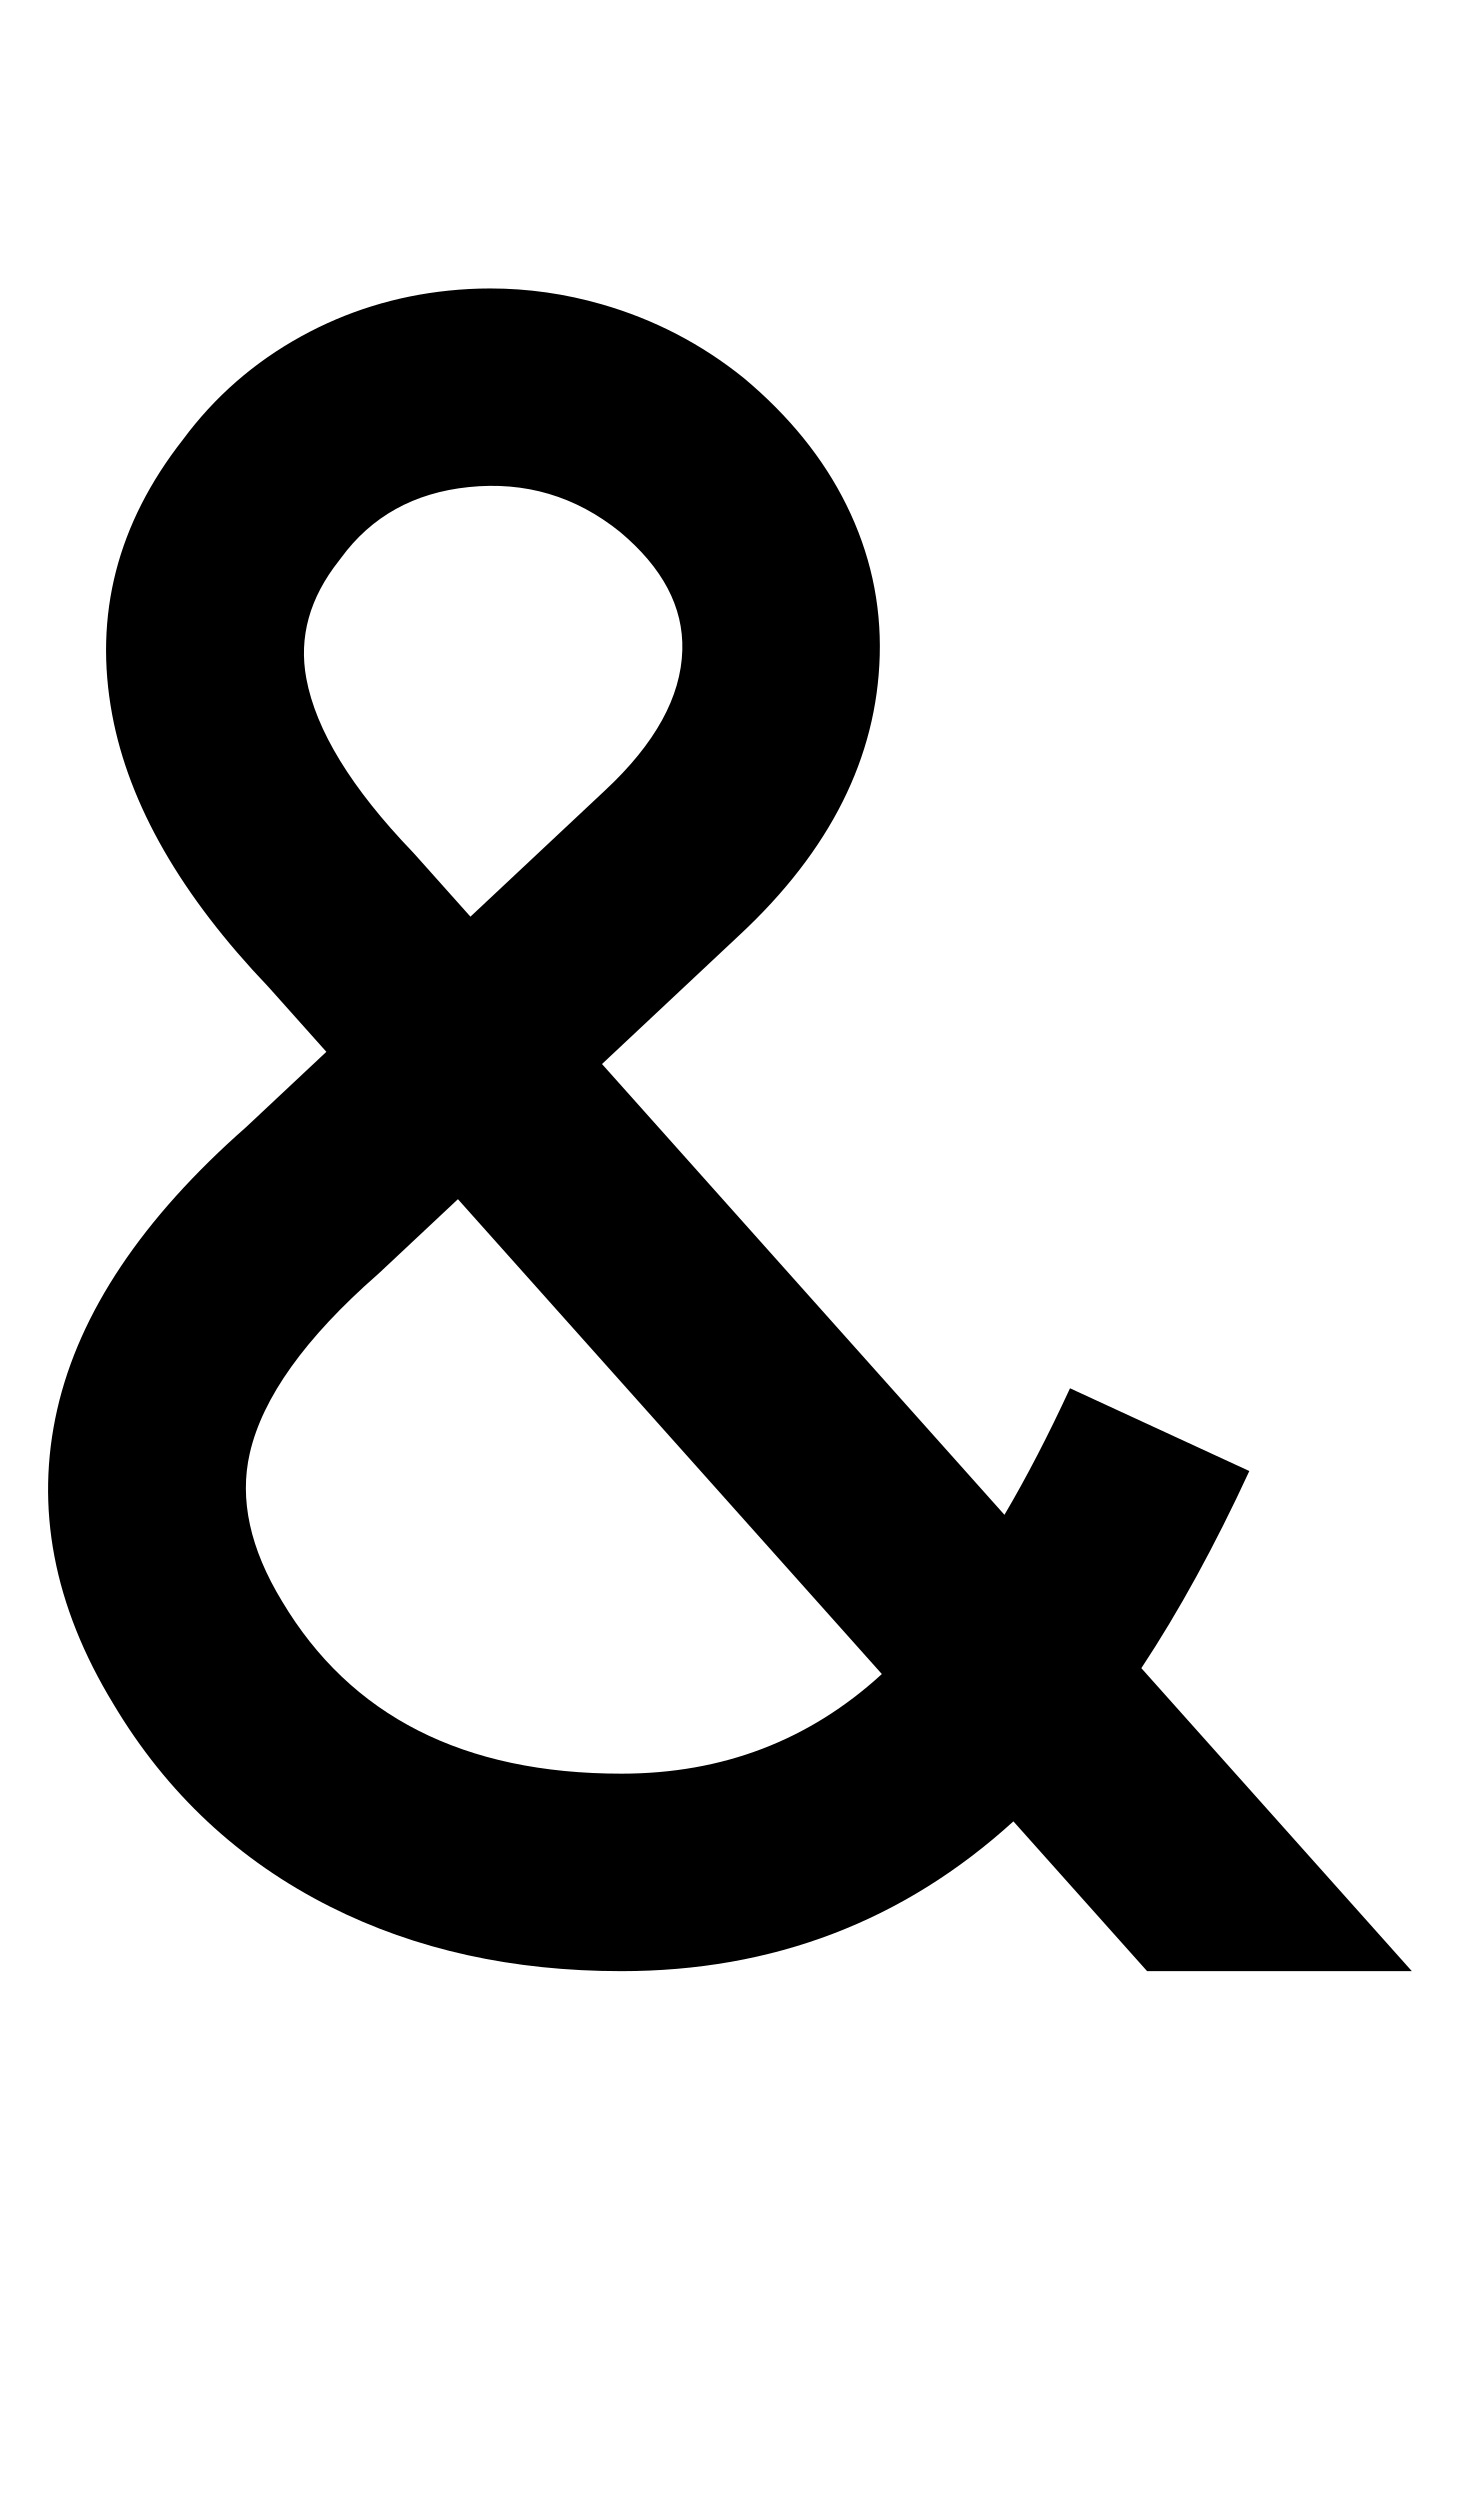
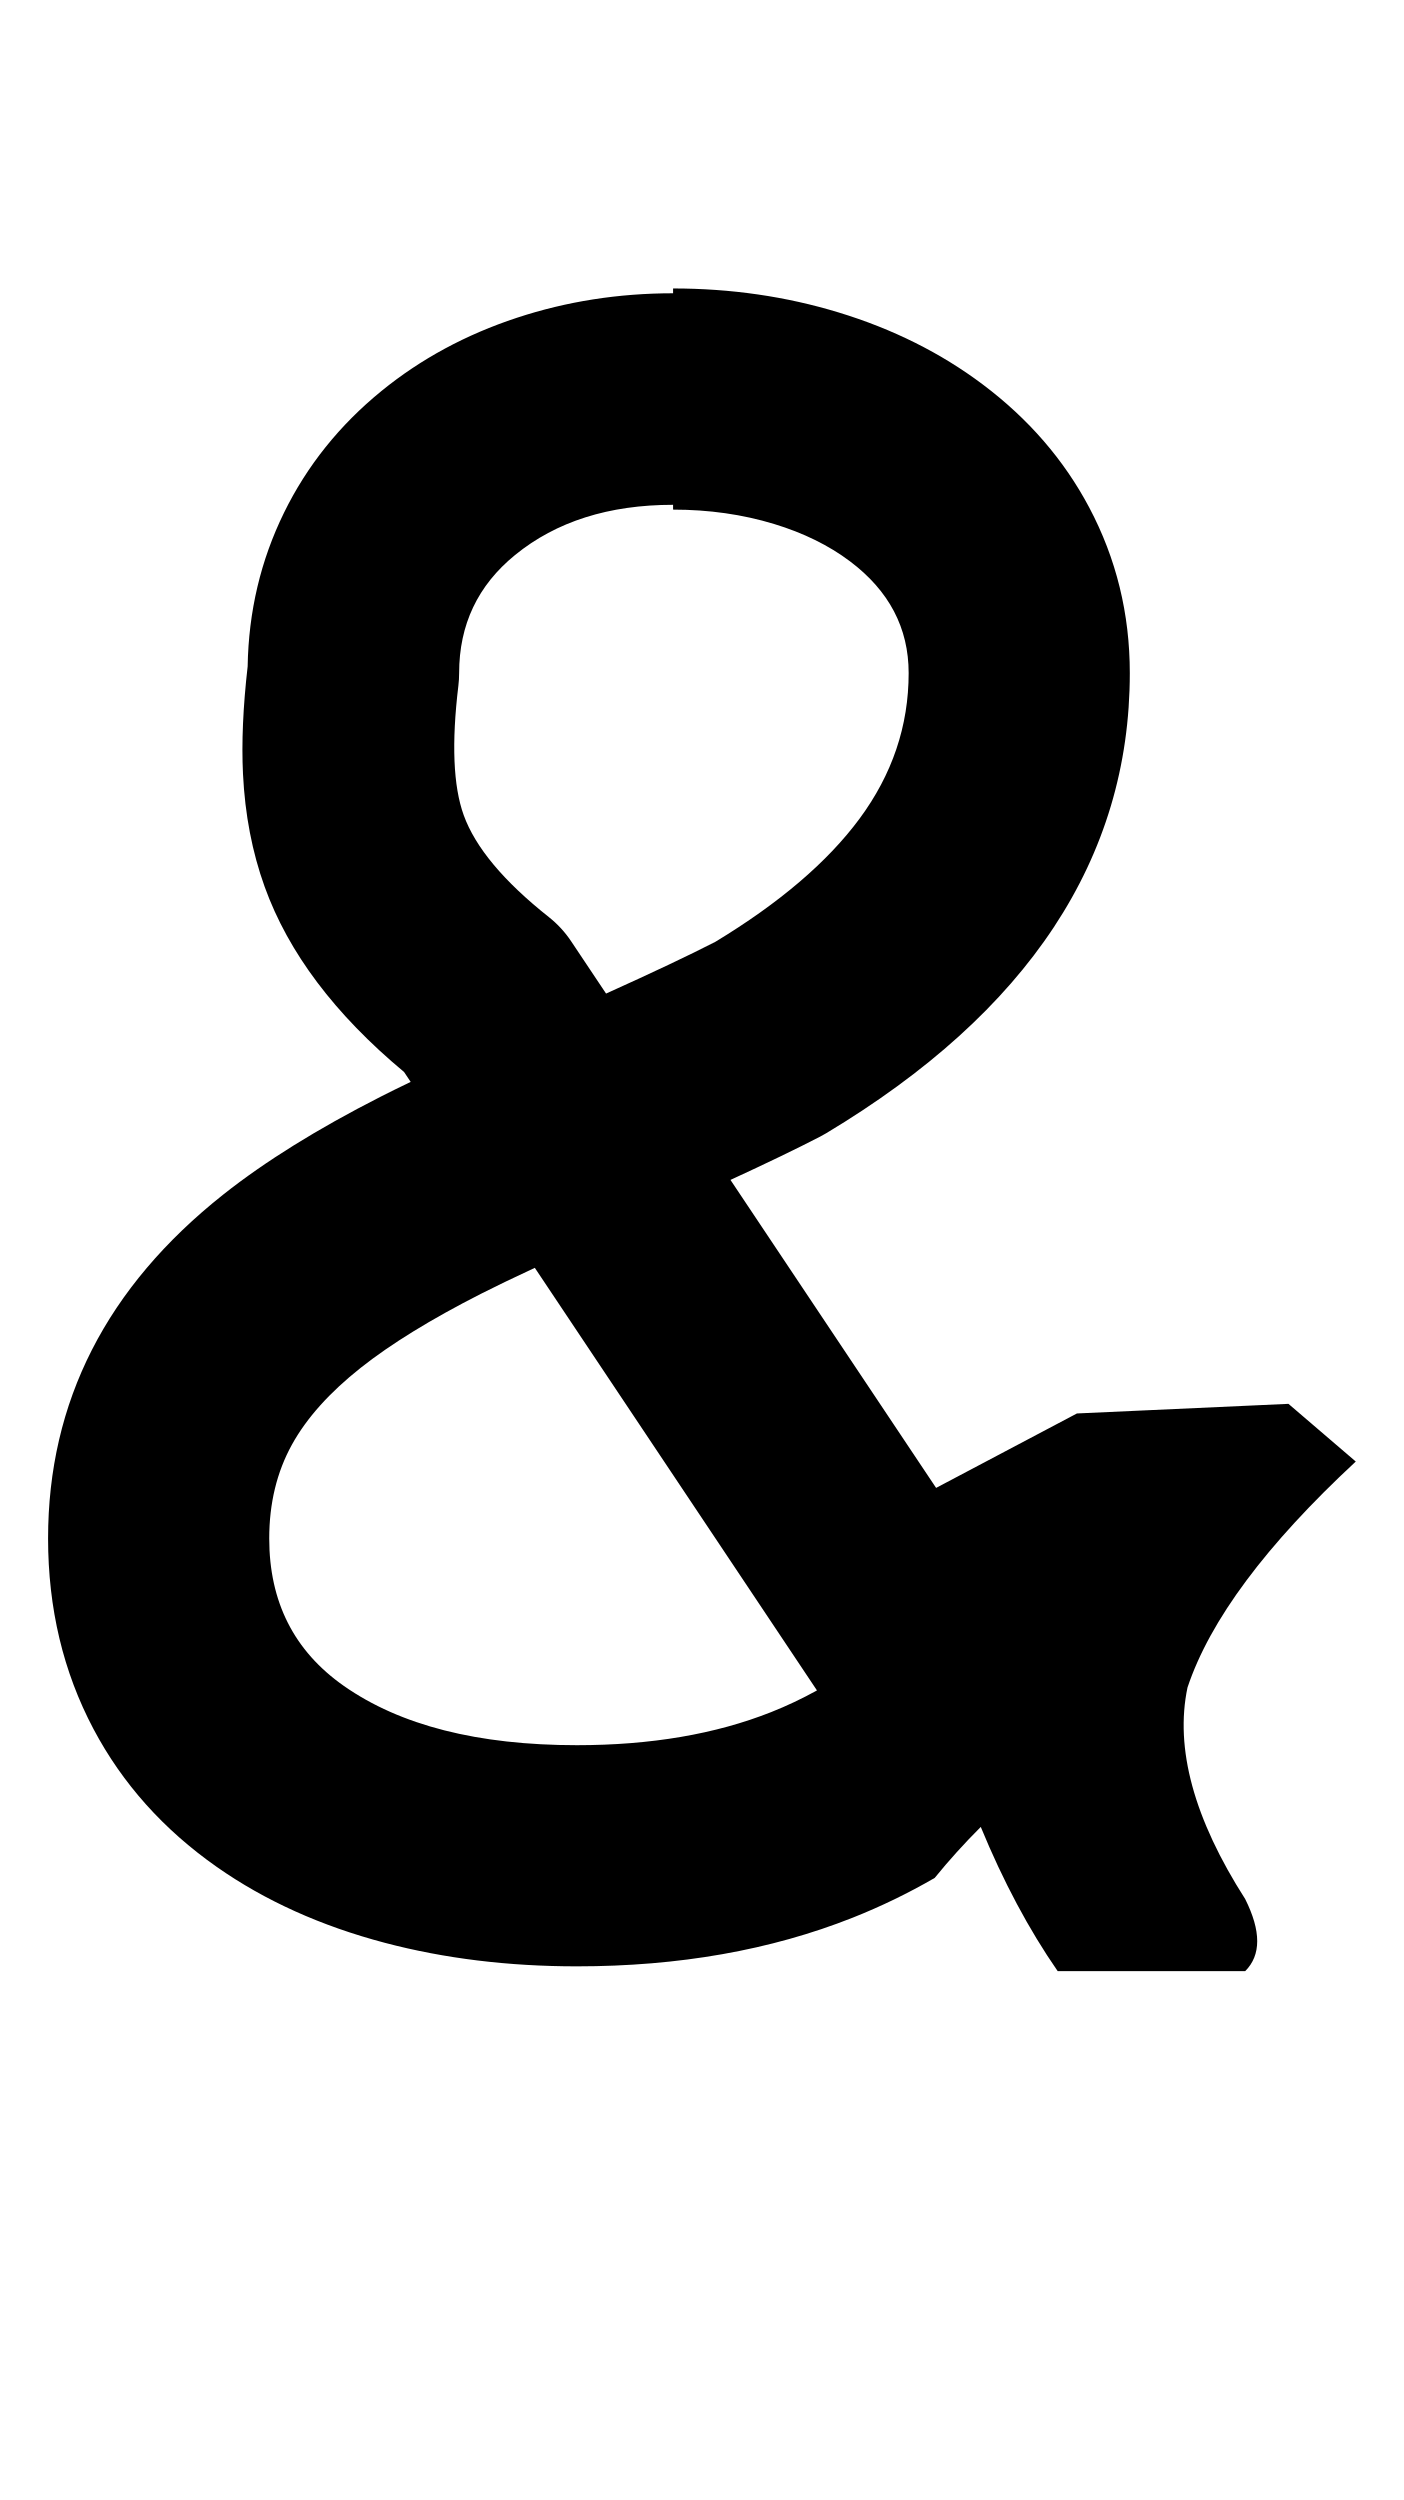
- <svg xmlns="http://www.w3.org/2000/svg" viewBox="-20 -820 607.330 1040">
-   <path transform="scale(1,-1)" d="M183.914 700Q175.245 699.997 166.507 699.091Q133.708 695.692 105.43 680.154Q75.921 663.939 56.052 637.056Q15.097 584.754 26.672 522.668Q37.146 466.489 91.712 409.386L115.766 382.443L82.337 351.085Q17.629 294.128 3.821 233.76Q-10.188 172.51 27.162 111.15Q60.319 55.49 117.506 26.738Q170.688 0 238.486 0Q333.088 0 401.572 62.309L457.199 0H567.33L454.801 126.045Q478.198 161.418 499.72 208.049L425.127 242.477Q411.67 213.321 397.851 189.836L230.432 377.363L287.69 431.075Q344.191 483.723 345.966 547.27Q346.881 579.994 332.117 609.923Q317.767 639.013 289.418 662.737Q262.97 684.024 230.356 693.403Q207.448 699.991 184.04 700ZM346.854 123.598Q301.636 82.155 238.486 82.155Q140.062 82.155 97.338 153.866Q77.339 186.722 83.908 215.442Q91.845 250.143 137.041 289.789Q137.556 290.241 138.056 290.71L170.496 321.14ZM175.702 438.667 152.521 464.632Q152.032 465.18 151.524 465.711Q113.464 505.39 107.435 537.726Q102.634 563.478 120.993 586.733Q121.459 587.323 121.902 587.929Q140.86 613.839 174.975 617.374Q210.214 621.026 237.906 598.737Q264.593 576.385 263.844 549.564Q263.029 520.388 231.683 491.18Z" />
+ <svg xmlns="http://www.w3.org/2000/svg" viewBox="-20 -820 584.000 1040">
+   <path transform="scale(1,-1)" d="M260 698Q225.976 698 195.078 687.822Q163.228 677.331 138.714 657.367Q112.51 636.025 98.144 606.702Q83.588 576.992 83.023 542.771Q80.133 517.545 81.083 498.046Q82.319 472.685 90.107 451.079Q104.91 410.014 148.092 374.048L150.841 369.931Q143.782 366.537 138.236 363.713Q98.918 343.69 72.957 323.13Q0 265.349 0 180Q0 136.417 18.892 100.729Q36.91 66.69 70.216 43.337Q100.21 22.305 140.163 11.77Q177.217 2 220 2Q283.648 2 334.701 22.237Q352.314 29.219 368.823 38.778Q377.661 49.661 388 60Q402 26 420 0H498Q508 10 498 30Q466 80 474 118Q488 160 544 212L516 236L428 232L369.418 201.035L283.874 329.159Q306.801 339.72 321.153 347.152Q322.432 347.815 323.667 348.555Q450 424.355 450 540Q450 577.035 433.11 608.892Q417.358 638.602 388.906 660.008Q362.697 679.727 328.793 690.04Q296.051 700 260 700ZM202.484 292.582 319.858 116.784Q310.545 111.626 300.799 107.763Q266.079 94 220 94Q158.208 94 123.034 118.663Q92 140.425 92 180Q92 201.931 101.457 219.056Q110.575 235.564 130.076 251.009Q148.843 265.872 179.985 281.731Q188.838 286.239 202.484 292.582ZM260 608Q282.368 608 302.019 602.022Q320.373 596.439 333.594 586.492Q358 568.13 358 540Q358 507.034 337.523 479.363Q317.592 452.429 277.562 428.186Q261.27 419.823 232.121 406.674L217.593 428.432Q213.751 434.187 208.328 438.485Q180.137 460.825 172.893 480.921Q166.372 499.01 170.683 534.728Q171 537.354 171 540Q171 570.169 194.286 589.133Q219.907 610 260 610Z" />
</svg>
